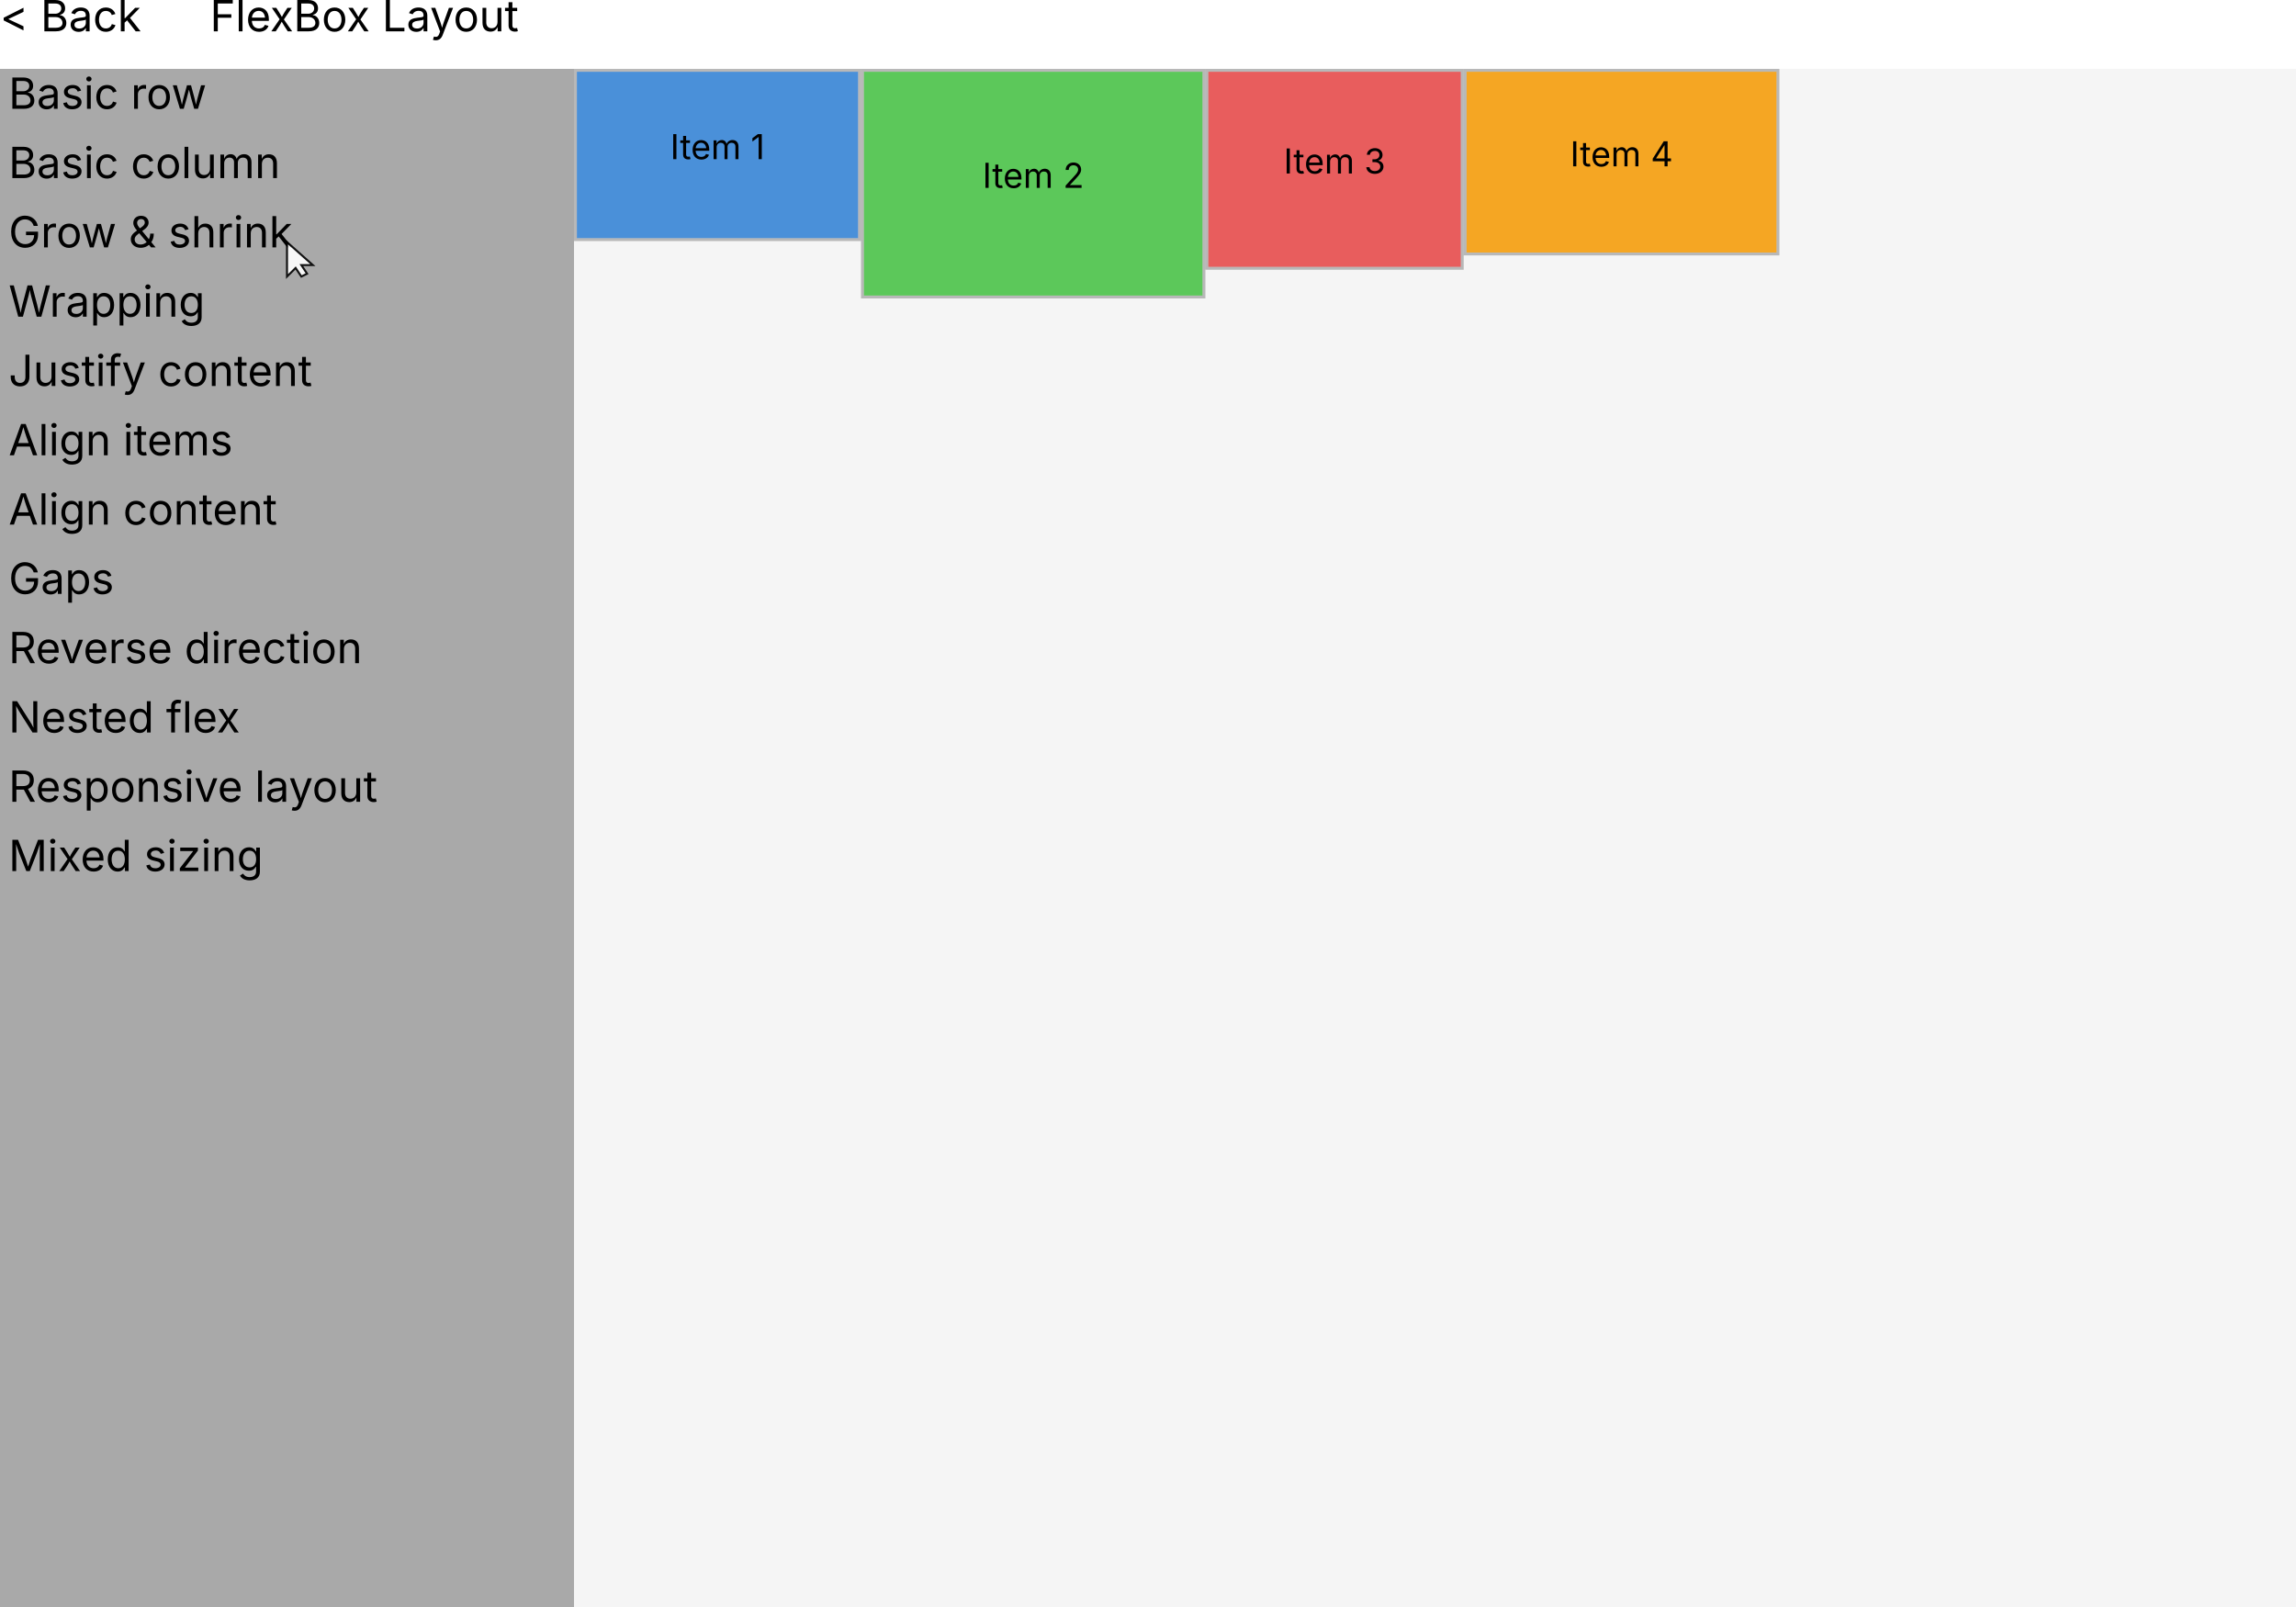
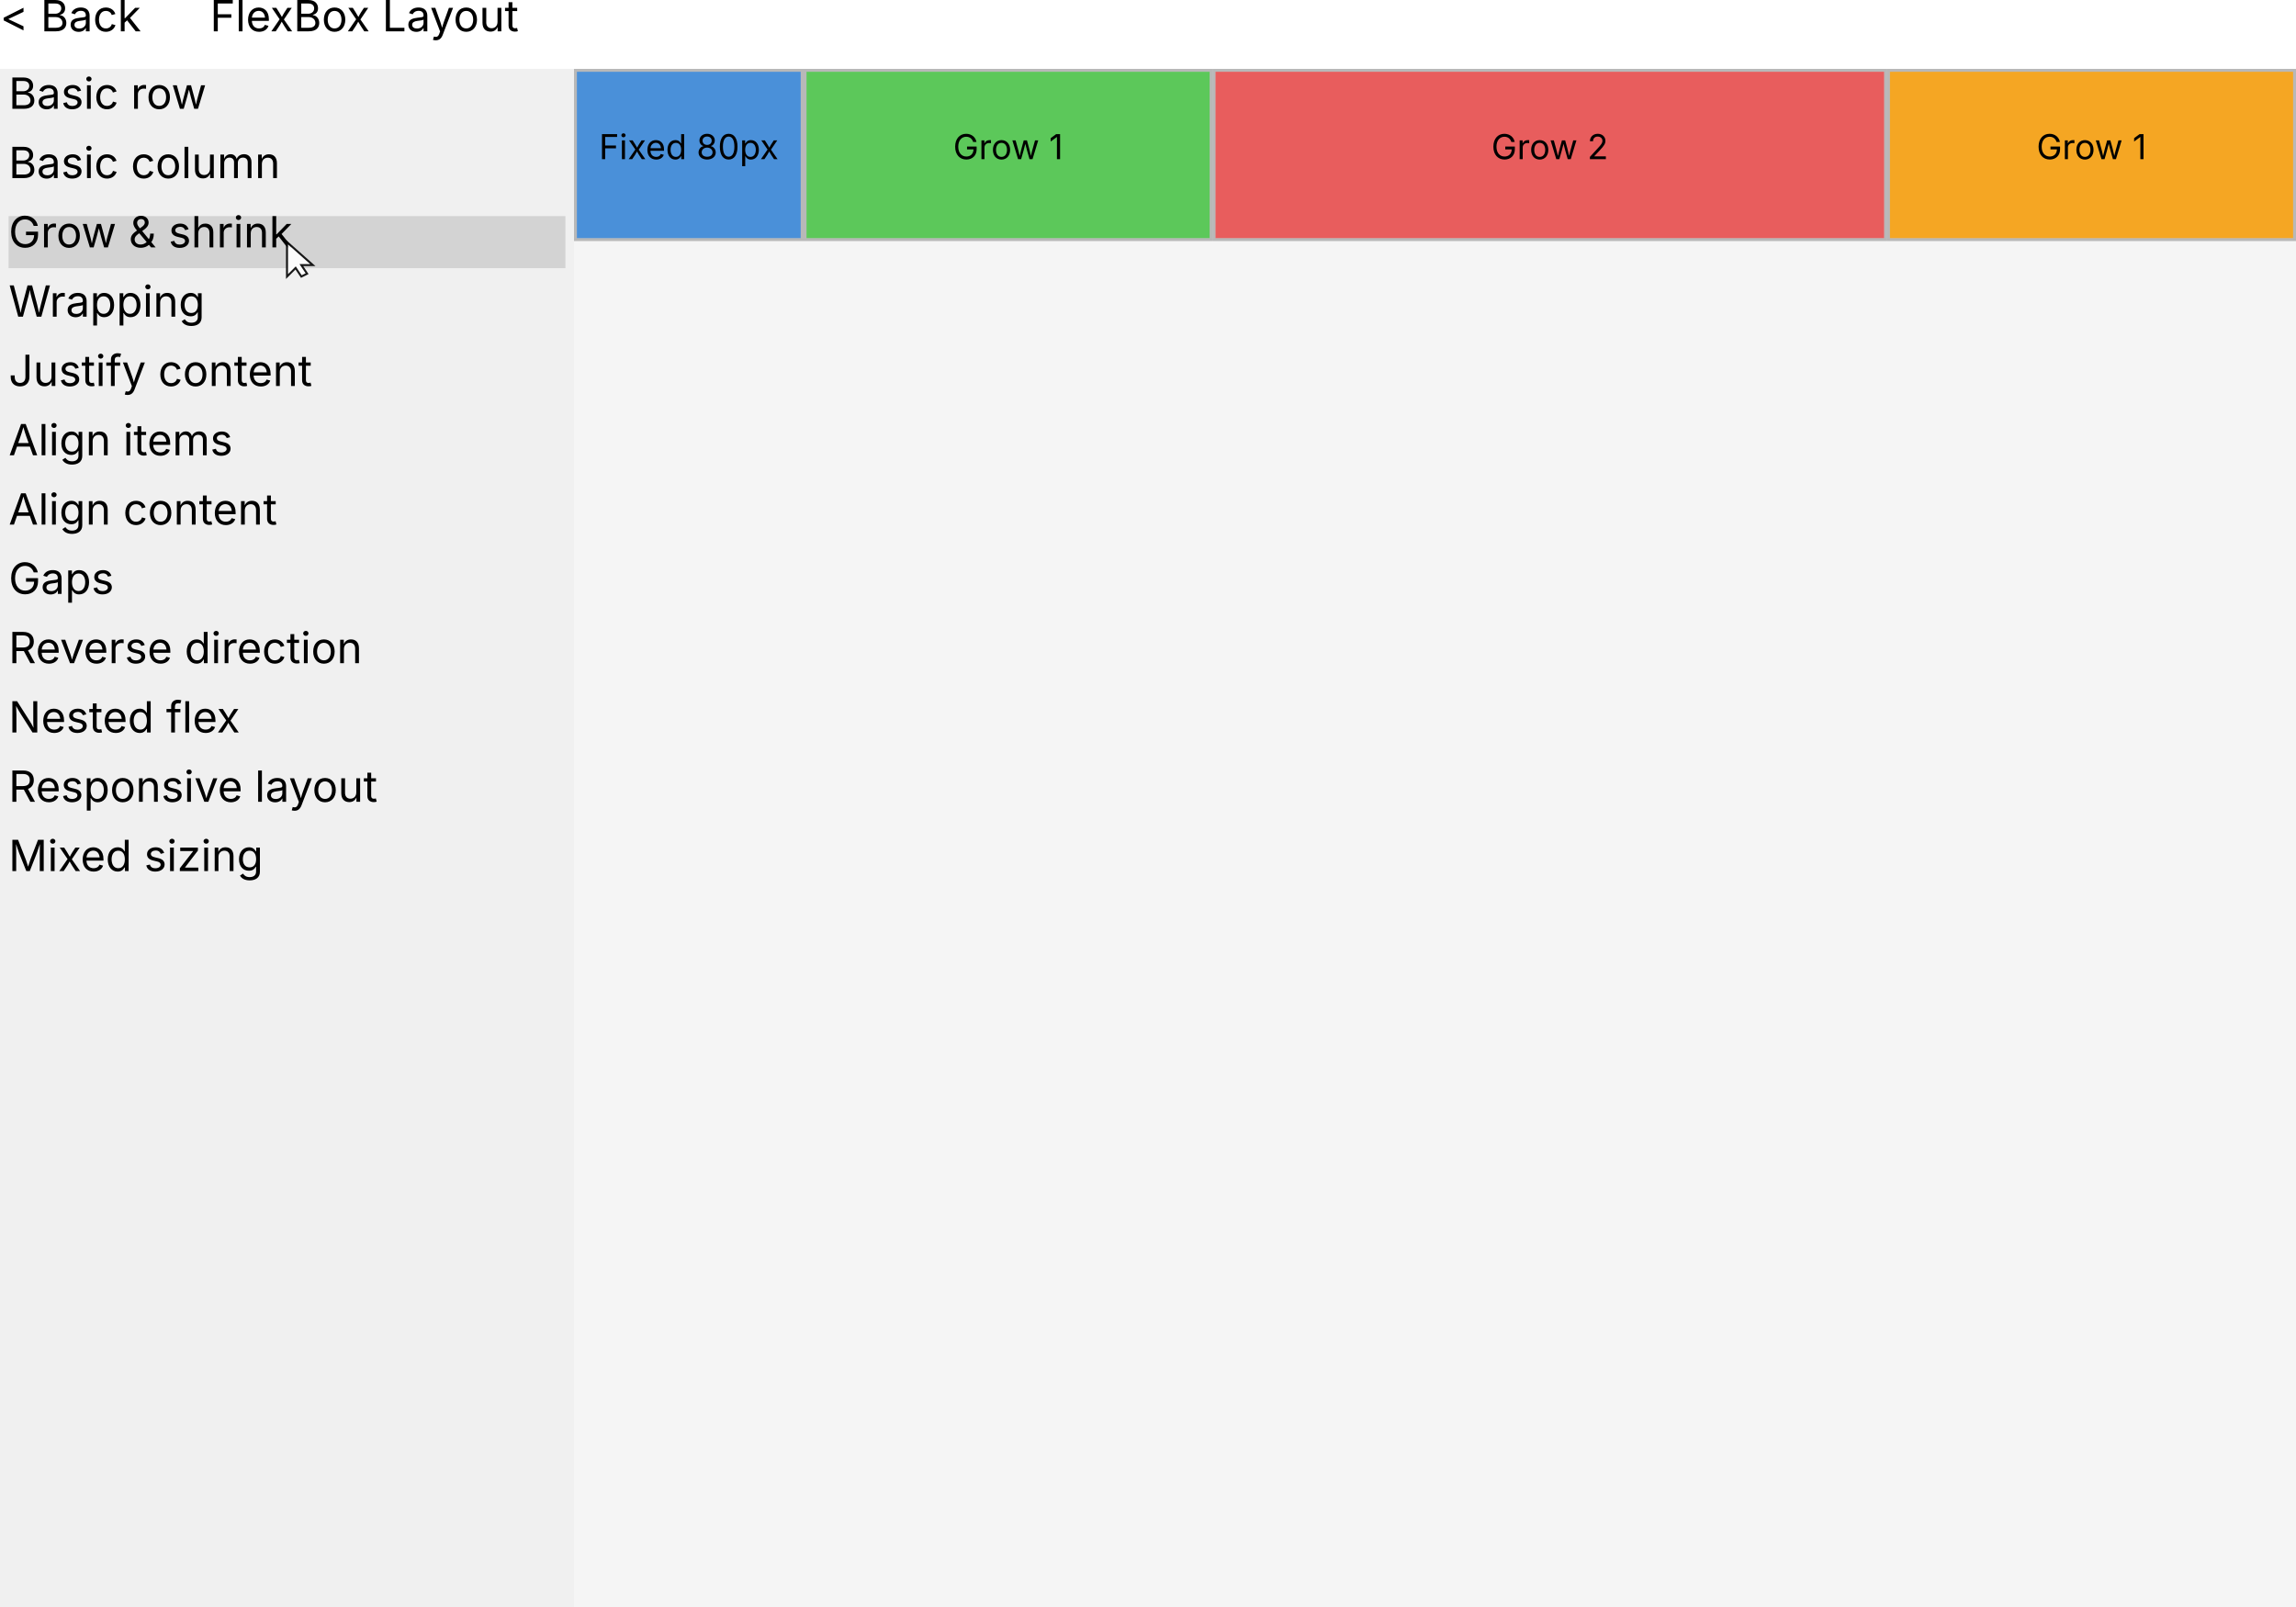
<svg xmlns="http://www.w3.org/2000/svg" width="800" height="560" viewBox="0 0 800 560">
-   <rect x="0" y="24" width="800" height="536" fill="#A9A9A9" />
  <text x="3" y="27" fill="#000000" text-anchor="start" dominant-baseline="text-before-edge" font-size="15" font-family="Inter" xml:space="preserve">Basic row</text>
  <text x="3" y="51.15" fill="#000000" text-anchor="start" dominant-baseline="text-before-edge" font-size="15" font-family="Inter" xml:space="preserve">Basic column</text>
+   <rect x="3" y="75.3" width="194" height="18.15" fill="#D3D3D3" />
  <text x="3" y="75.3" fill="#000000" text-anchor="start" dominant-baseline="text-before-edge" font-size="15" font-family="Inter" xml:space="preserve">Grow &amp; shrink</text>
  <text x="3" y="99.45" fill="#000000" text-anchor="start" dominant-baseline="text-before-edge" font-size="15" font-family="Inter" xml:space="preserve">Wrapping</text>
  <text x="3" y="123.6" fill="#000000" text-anchor="start" dominant-baseline="text-before-edge" font-size="15" font-family="Inter" xml:space="preserve">Justify content</text>
  <text x="3" y="147.75" fill="#000000" text-anchor="start" dominant-baseline="text-before-edge" font-size="15" font-family="Inter" xml:space="preserve">Align items</text>
  <text x="3" y="171.9" fill="#000000" text-anchor="start" dominant-baseline="text-before-edge" font-size="15" font-family="Inter" xml:space="preserve">Align content</text>
  <text x="3" y="196.05" fill="#000000" text-anchor="start" dominant-baseline="text-before-edge" font-size="15" font-family="Inter" xml:space="preserve">Gaps</text>
  <text x="3" y="220.2" fill="#000000" text-anchor="start" dominant-baseline="text-before-edge" font-size="15" font-family="Inter" xml:space="preserve">Reverse direction</text>
  <text x="3" y="244.34" fill="#000000" text-anchor="start" dominant-baseline="text-before-edge" font-size="15" font-family="Inter" xml:space="preserve">Nested flex</text>
  <text x="3" y="268.49" fill="#000000" text-anchor="start" dominant-baseline="text-before-edge" font-size="15" font-family="Inter" xml:space="preserve">Responsive layout</text>
  <text x="3" y="292.64" fill="#000000" text-anchor="start" dominant-baseline="text-before-edge" font-size="15" font-family="Inter" xml:space="preserve">Mixed sizing</text>
  <rect x="200" y="24" width="600" height="536" fill="#F5F5F5" />
-   <rect x="201" y="25" width="98" height="58" fill="#4A90D9" />
-   <text x="233.51" y="46.74" fill="#000000" text-anchor="start" dominant-baseline="text-before-edge" font-size="12" font-family="Inter" xml:space="preserve">Item 1</text>
-   <rect x="200.5" y="24.5" width="99" height="59" fill="none" stroke="#000000" stroke-opacity="0.25" />
-   <rect x="301" y="25" width="118" height="78" fill="#5CC85A" />
-   <text x="342.3" y="56.74" fill="#000000" text-anchor="start" dominant-baseline="text-before-edge" font-size="12" font-family="Inter" xml:space="preserve">Item 2</text>
-   <rect x="300.5" y="24.5" width="119" height="79" fill="none" stroke="#000000" stroke-opacity="0.25" />
-   <rect x="421" y="25" width="88" height="68" fill="#E85D5D" />
-   <text x="447.25" y="51.74" fill="#000000" text-anchor="start" dominant-baseline="text-before-edge" font-size="12" font-family="Inter" xml:space="preserve">Item 3</text>
-   <rect x="420.5" y="24.5" width="89" height="69" fill="none" stroke="#000000" stroke-opacity="0.25" />
-   <rect x="511" y="25" width="108" height="63" fill="#F5A623" />
-   <text x="547.08" y="49.24" fill="#000000" text-anchor="start" dominant-baseline="text-before-edge" font-size="12" font-family="Inter" xml:space="preserve">Item 4</text>
-   <rect x="510.5" y="24.5" width="109" height="64" fill="none" stroke="#000000" stroke-opacity="0.25" />
+   <rect x="201" y="25" width="78" height="58" fill="#4A90D9" />
+   <text x="208.69" y="46.74" fill="#000000" text-anchor="start" dominant-baseline="text-before-edge" font-size="12" font-family="Inter" xml:space="preserve">Fixed 80px</text>
+   <rect x="200.5" y="24.5" width="79" height="59" fill="none" stroke="#000000" stroke-opacity="0.25" />
+   <rect x="281" y="25" width="140.5" height="58" fill="#5CC85A" />
+   <text x="332.09" y="46.74" fill="#000000" text-anchor="start" dominant-baseline="text-before-edge" font-size="12" font-family="Inter" xml:space="preserve">Grow 1</text>
+   <rect x="280.5" y="24.5" width="141.5" height="59" fill="none" stroke="#000000" stroke-opacity="0.25" />
+   <rect x="423.5" y="25" width="233" height="58" fill="#E85D5D" />
+   <text x="519.62" y="46.74" fill="#000000" text-anchor="start" dominant-baseline="text-before-edge" font-size="12" font-family="Inter" xml:space="preserve">Grow 2</text>
+   <rect x="423" y="24.5" width="234" height="59" fill="none" stroke="#000000" stroke-opacity="0.25" />
+   <rect x="658.5" y="25" width="140.5" height="58" fill="#F5A623" />
+   <text x="709.59" y="46.74" fill="#000000" text-anchor="start" dominant-baseline="text-before-edge" font-size="12" font-family="Inter" xml:space="preserve">Grow 1</text>
+   <rect x="658" y="24.5" width="141.5" height="59" fill="none" stroke="#000000" stroke-opacity="0.25" />
  <rect x="0" y="0" width="800" height="24" fill="#FFFFFF" />
  <text x="0" y="0" fill="#000000" text-anchor="start" dominant-baseline="text-before-edge" font-size="15" font-family="Inter" xml:space="preserve">&lt; Back</text>
  <text x="73.18" y="0" fill="#000000" text-anchor="start" dominant-baseline="text-before-edge" font-size="15" font-family="Inter" xml:space="preserve">FlexBox Layout</text>
  <g transform="translate(100 84.37354)" opacity="0.9">
    <polygon points="0,0 0,12 3,9 5,12 7,11 5,8 9,8" fill="white" stroke="black" stroke-width="0.7" />
  </g>
</svg>
